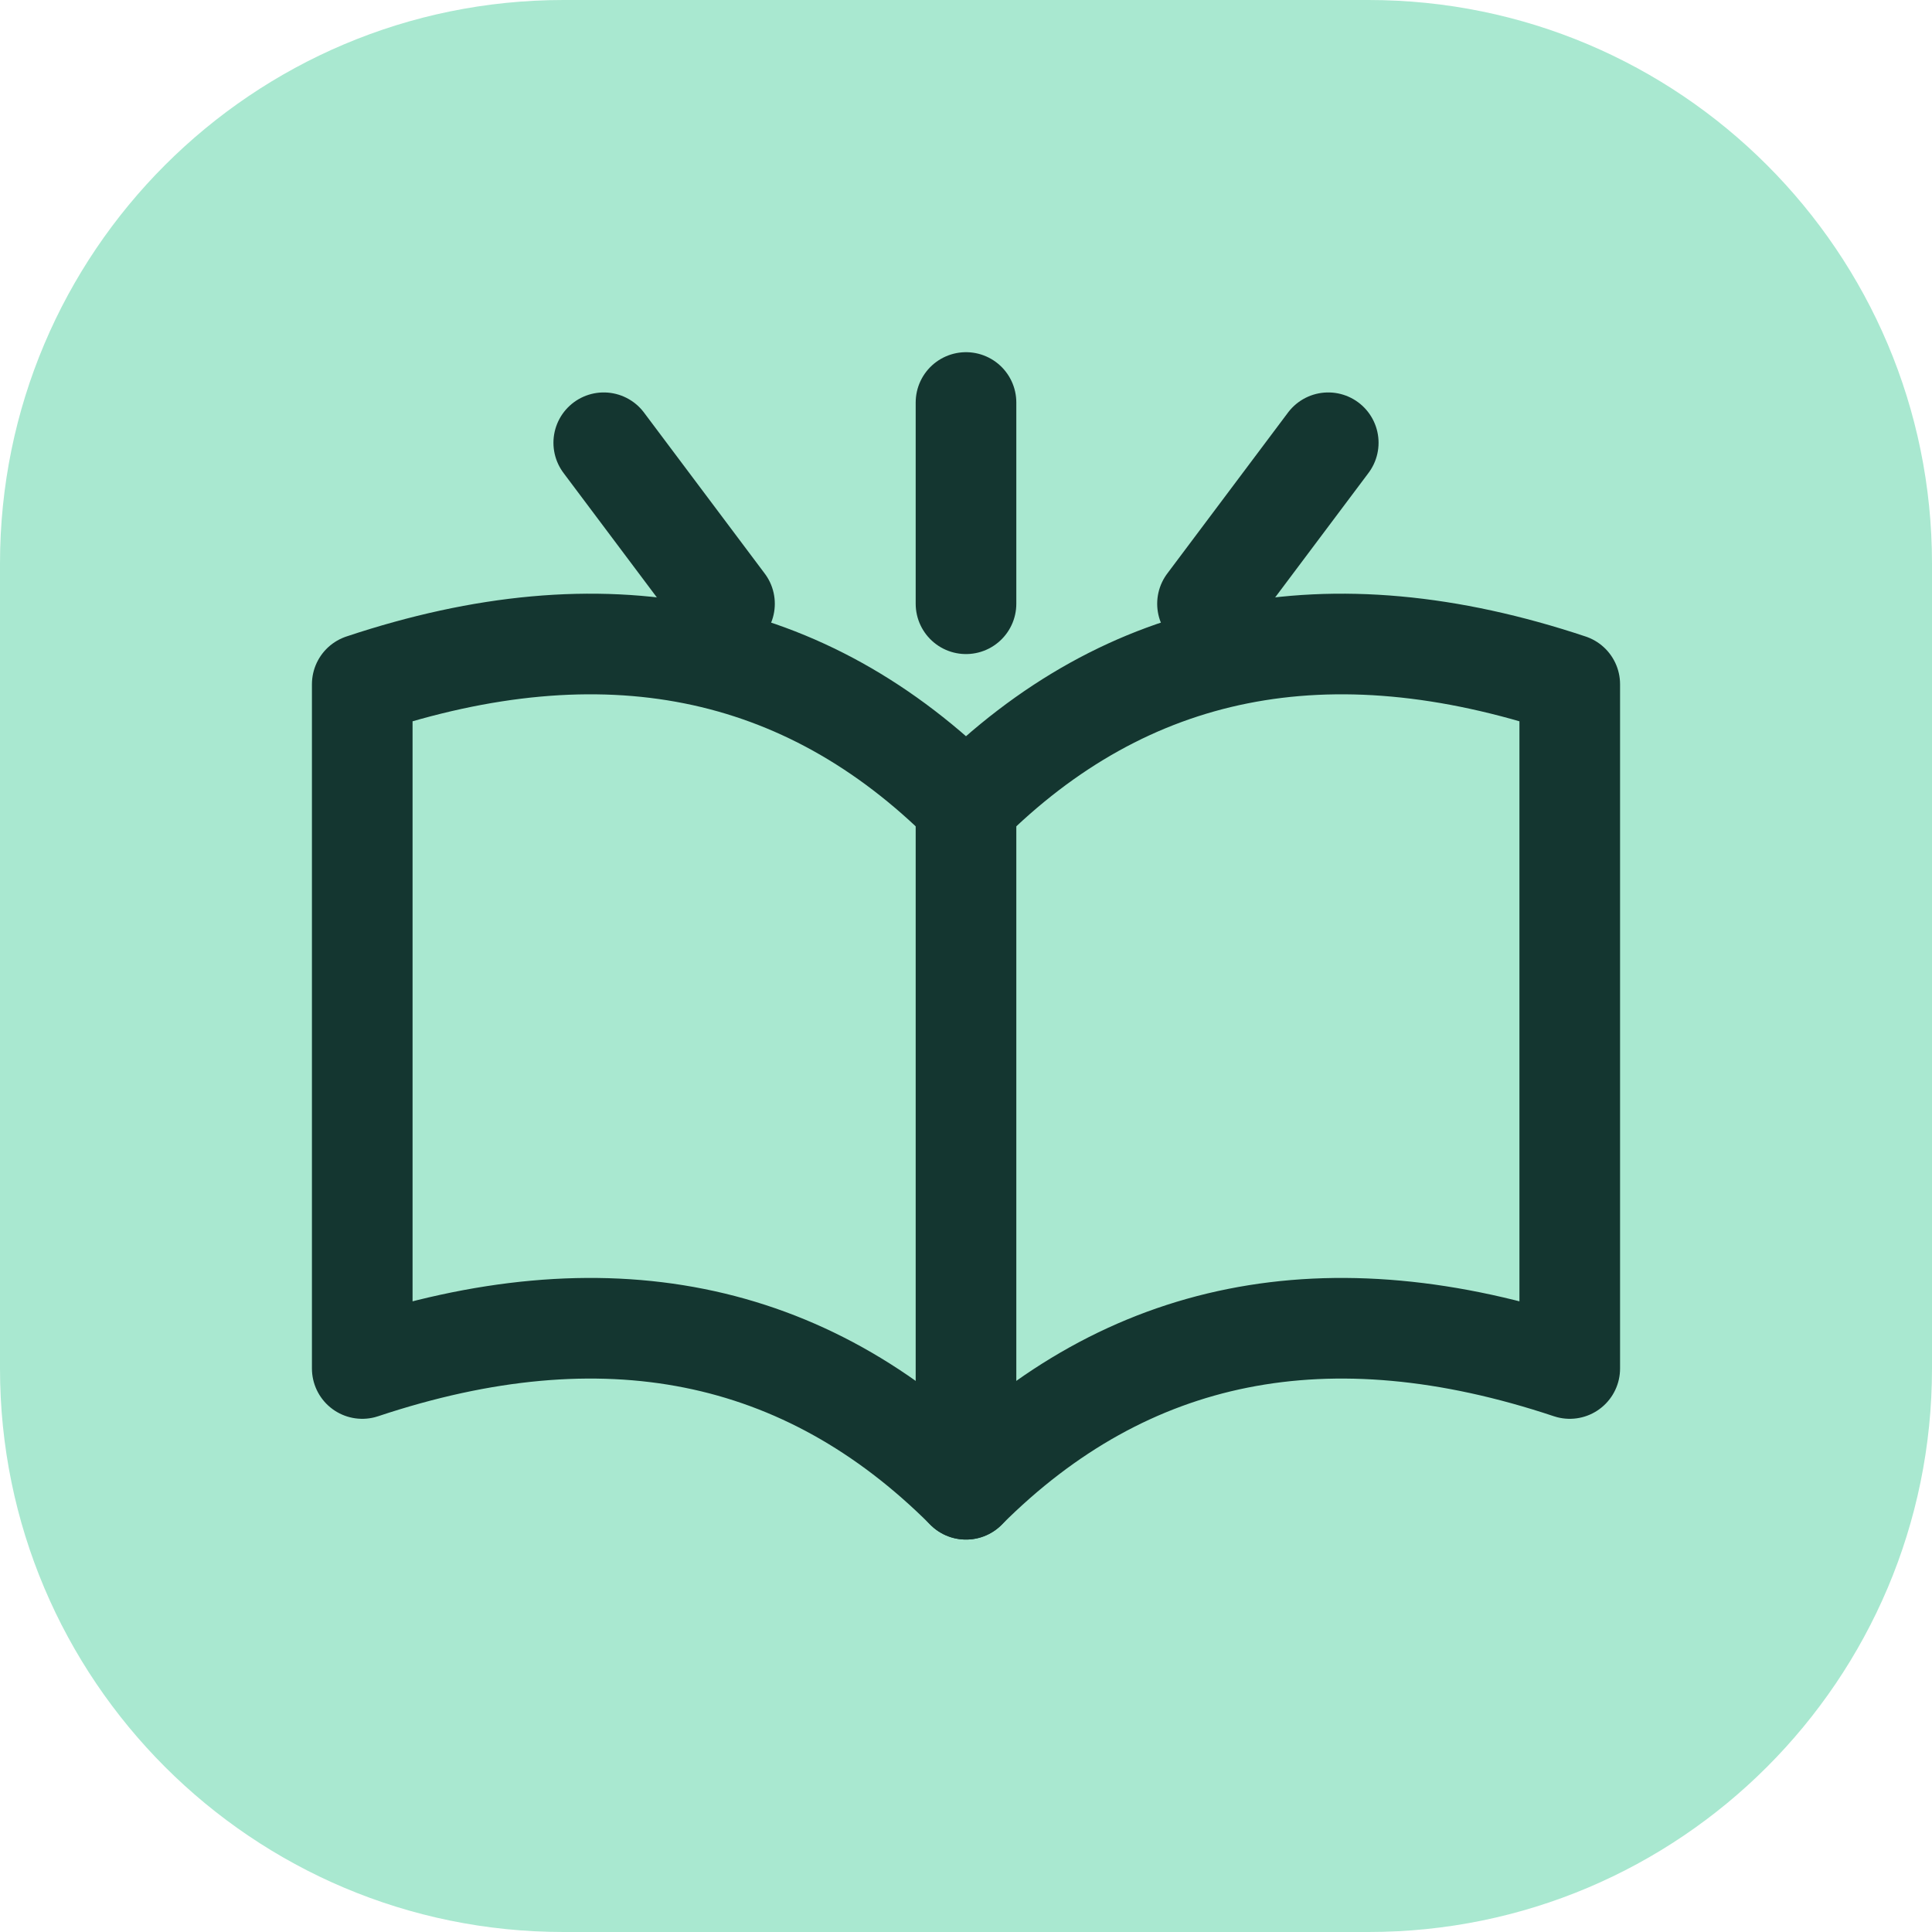
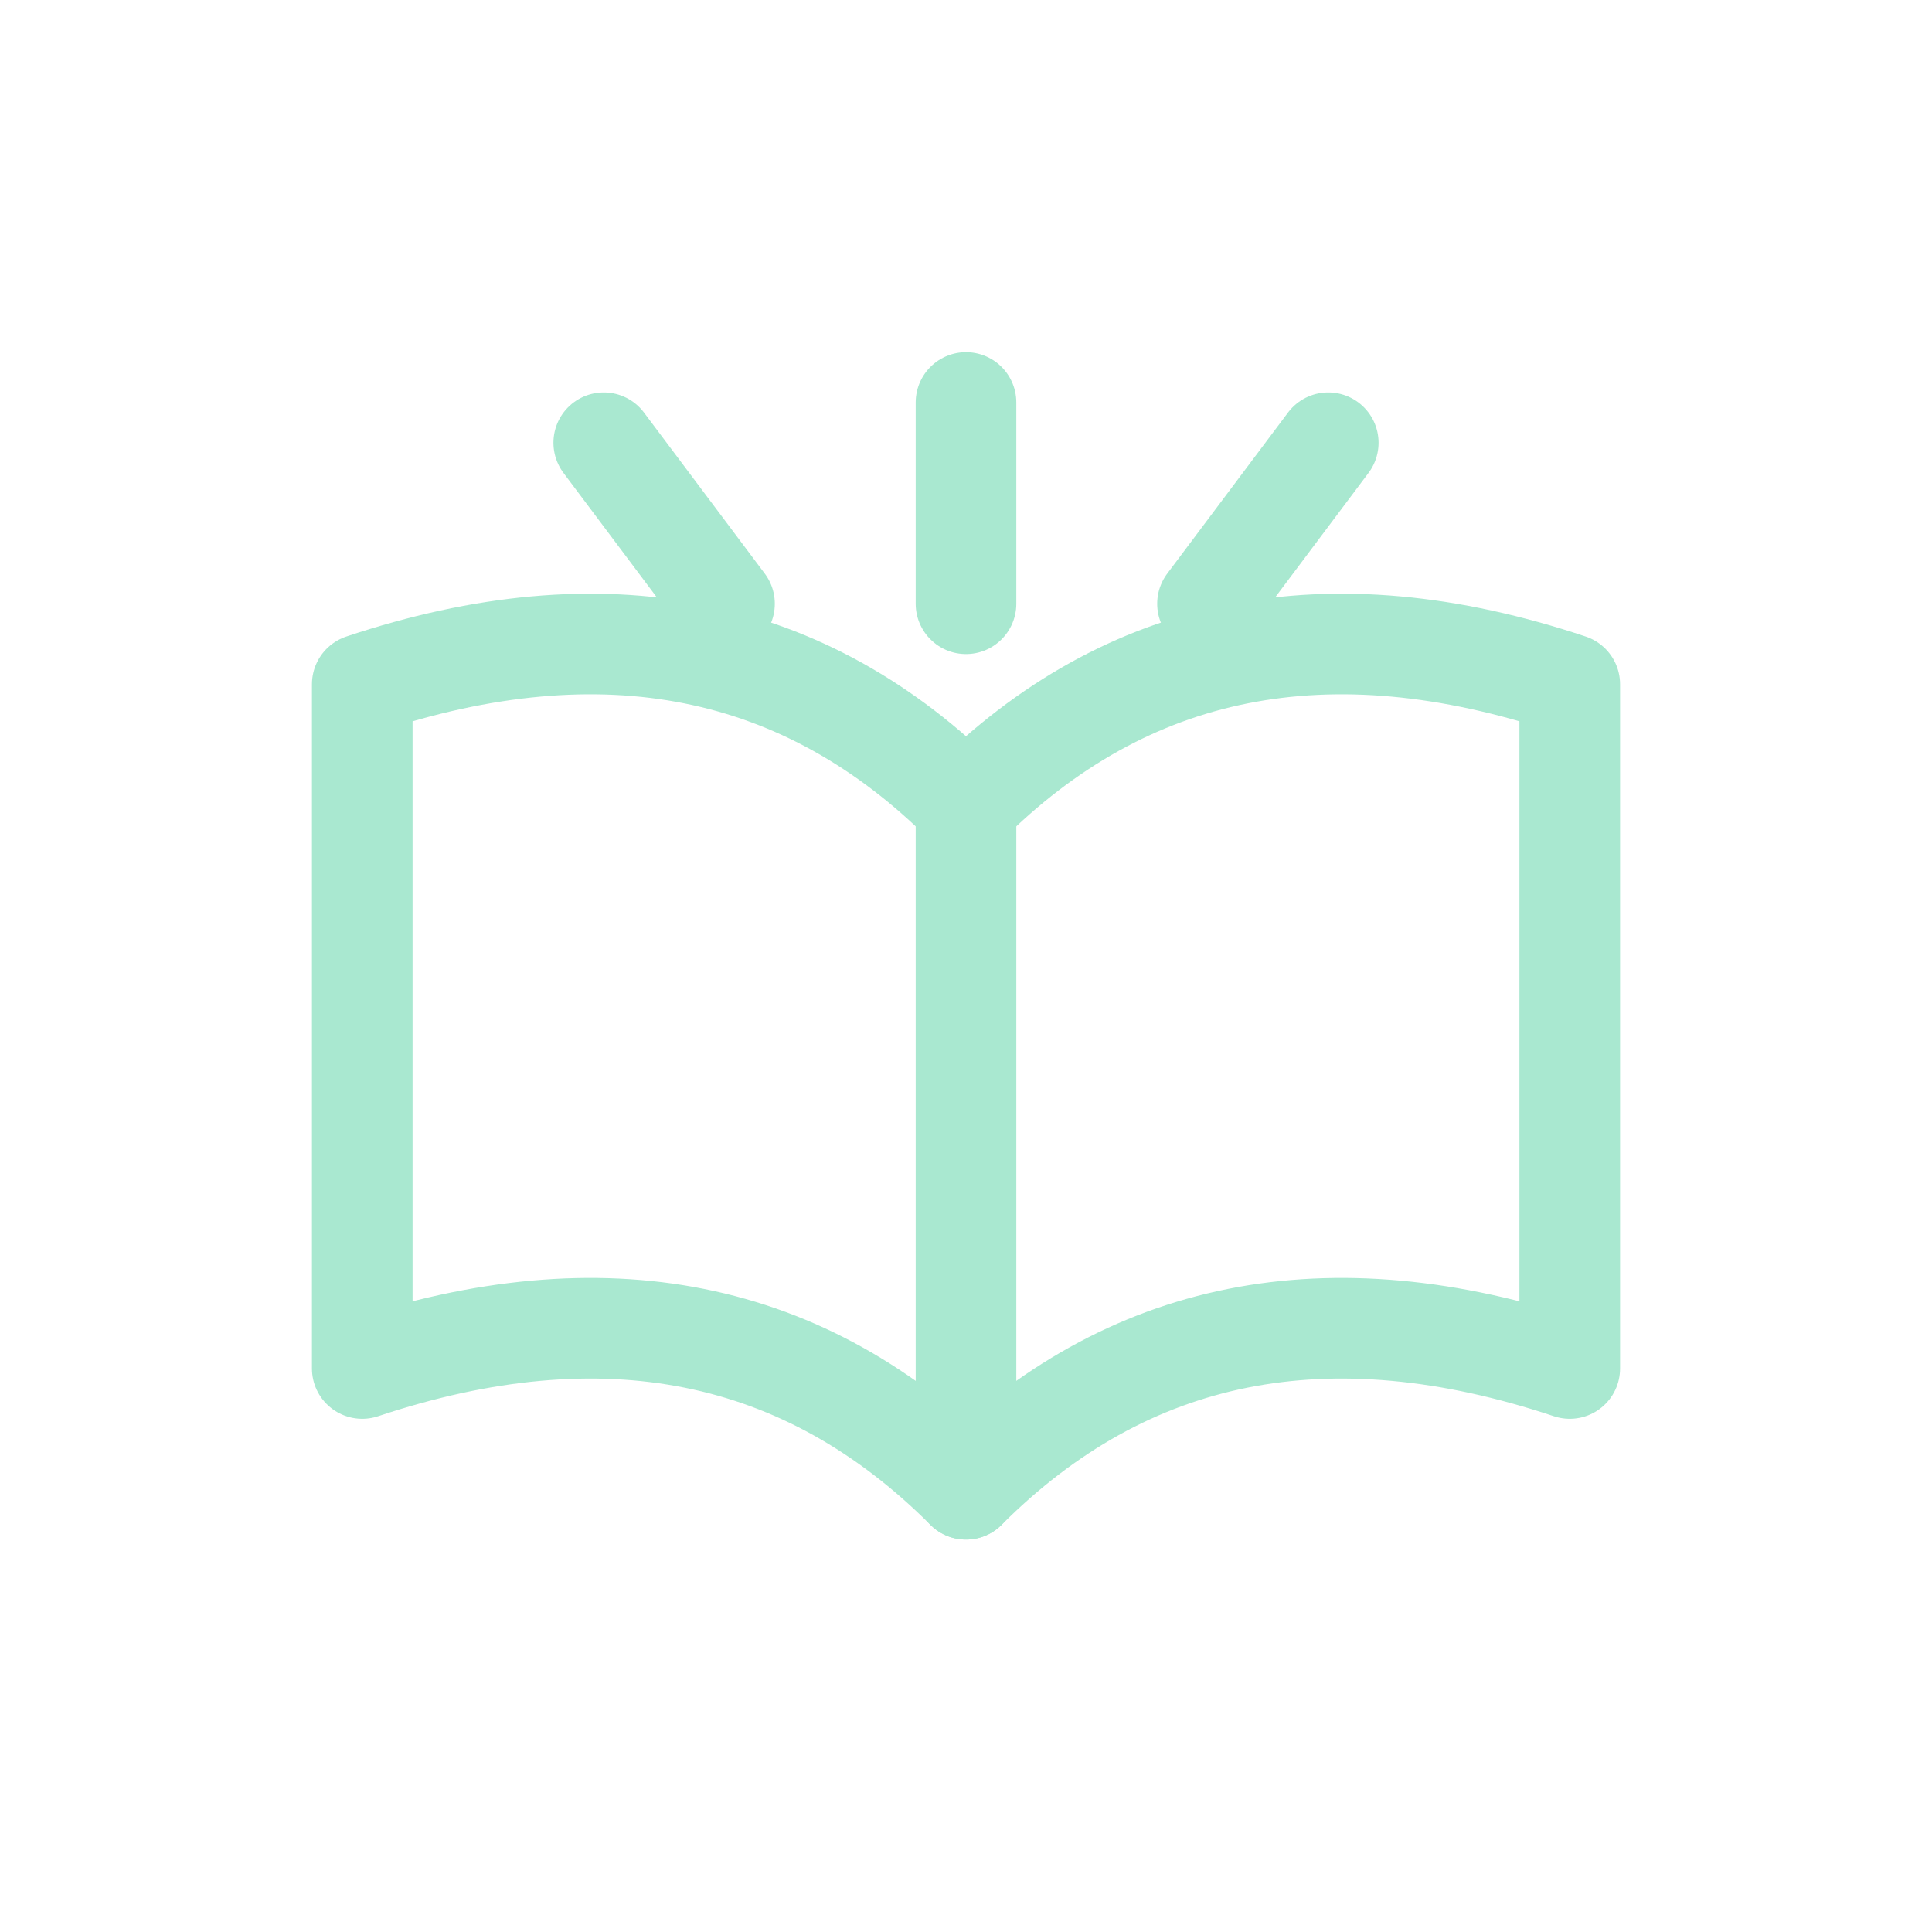
<svg xmlns="http://www.w3.org/2000/svg" viewBox="0 0 48 48">
-   <rect width="48" height="48" rx="14" fill="#a9e8d0" />
-   <path d="M9 17c6-2 11-1 15 3 4-4 9-5 15-3v17c-6-2-11-1-15 3-4-4-9-5-15-3z" fill="none" stroke="#143630" stroke-width="2.5" stroke-linejoin="round" />
-   <path d="M24 20v17m0-27v5m-9-4 3 4m15-4-3 4" stroke="#143630" stroke-width="2.5" stroke-linecap="round" />
+   <path d="M9 17c6-2 11-1 15 3 4-4 9-5 15-3v17c-6-2-11-1-15 3-4-4-9-5-15-3z" fill="none" stroke="#a9e8d0" stroke-width="2.5" stroke-linejoin="round" />
+   <path d="M24 20v17m0-27v5m-9-4 3 4m15-4-3 4" stroke="#a9e8d0" stroke-width="2.5" stroke-linecap="round" />
</svg>
